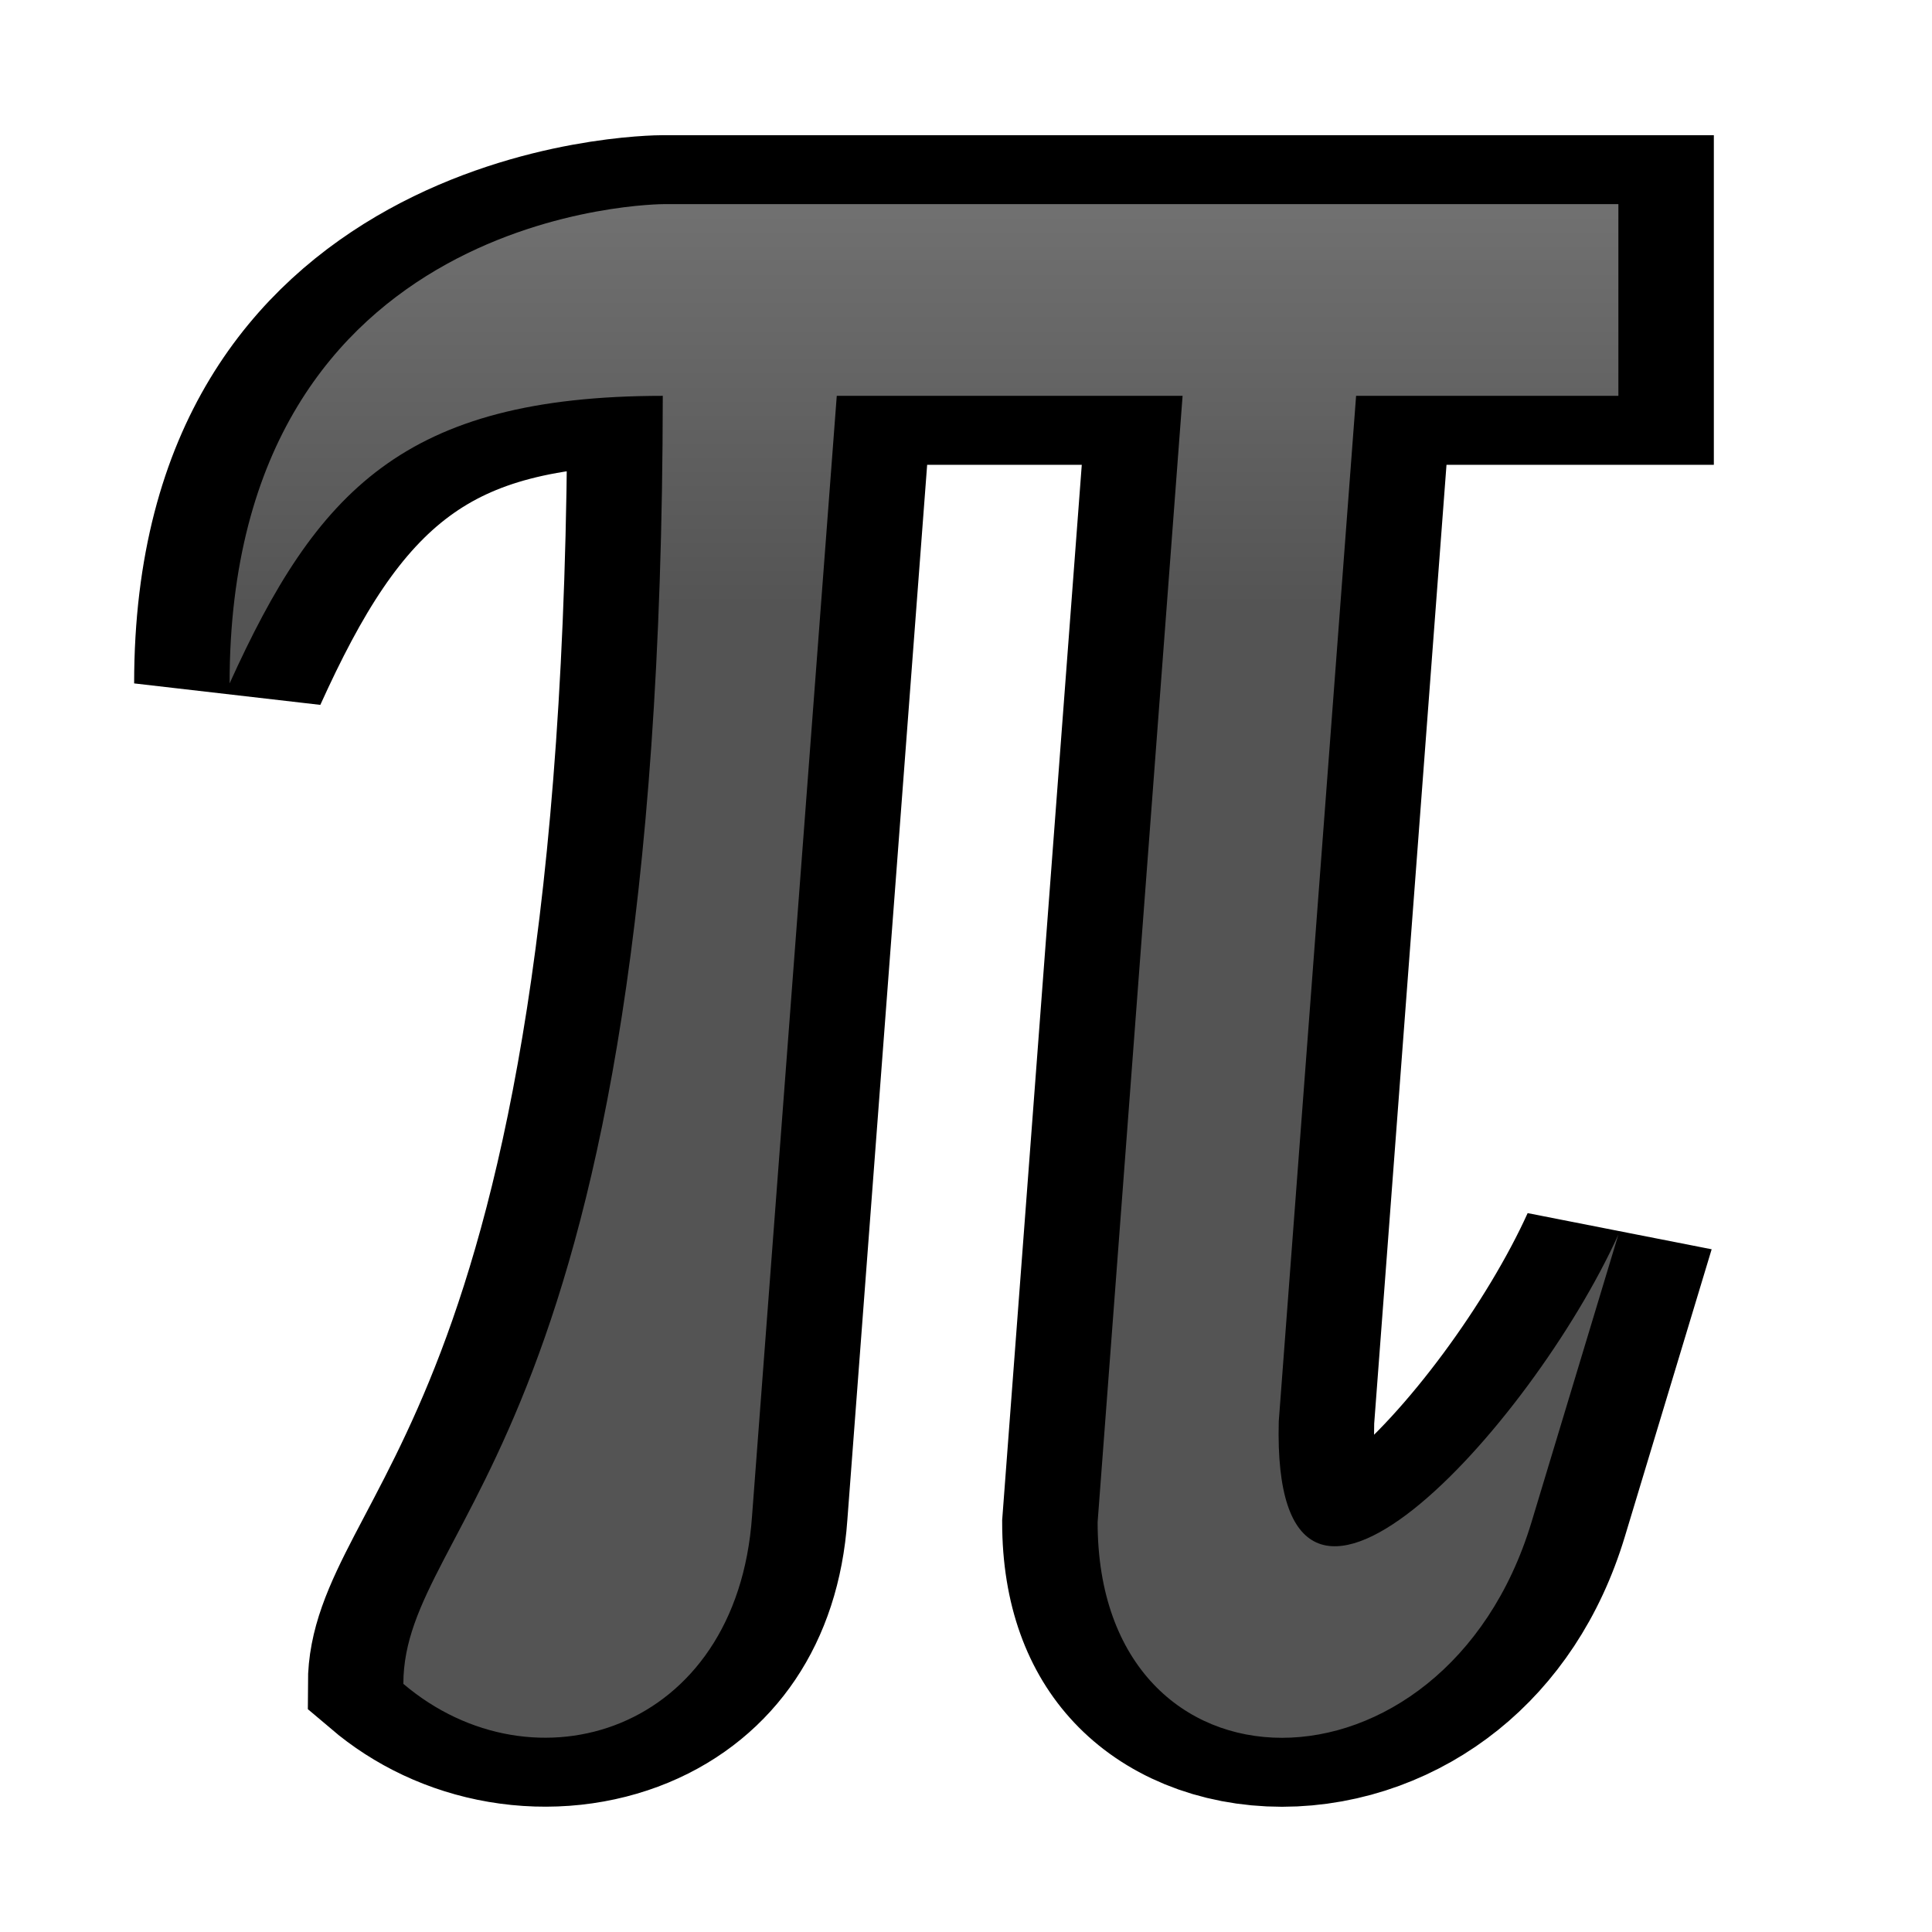
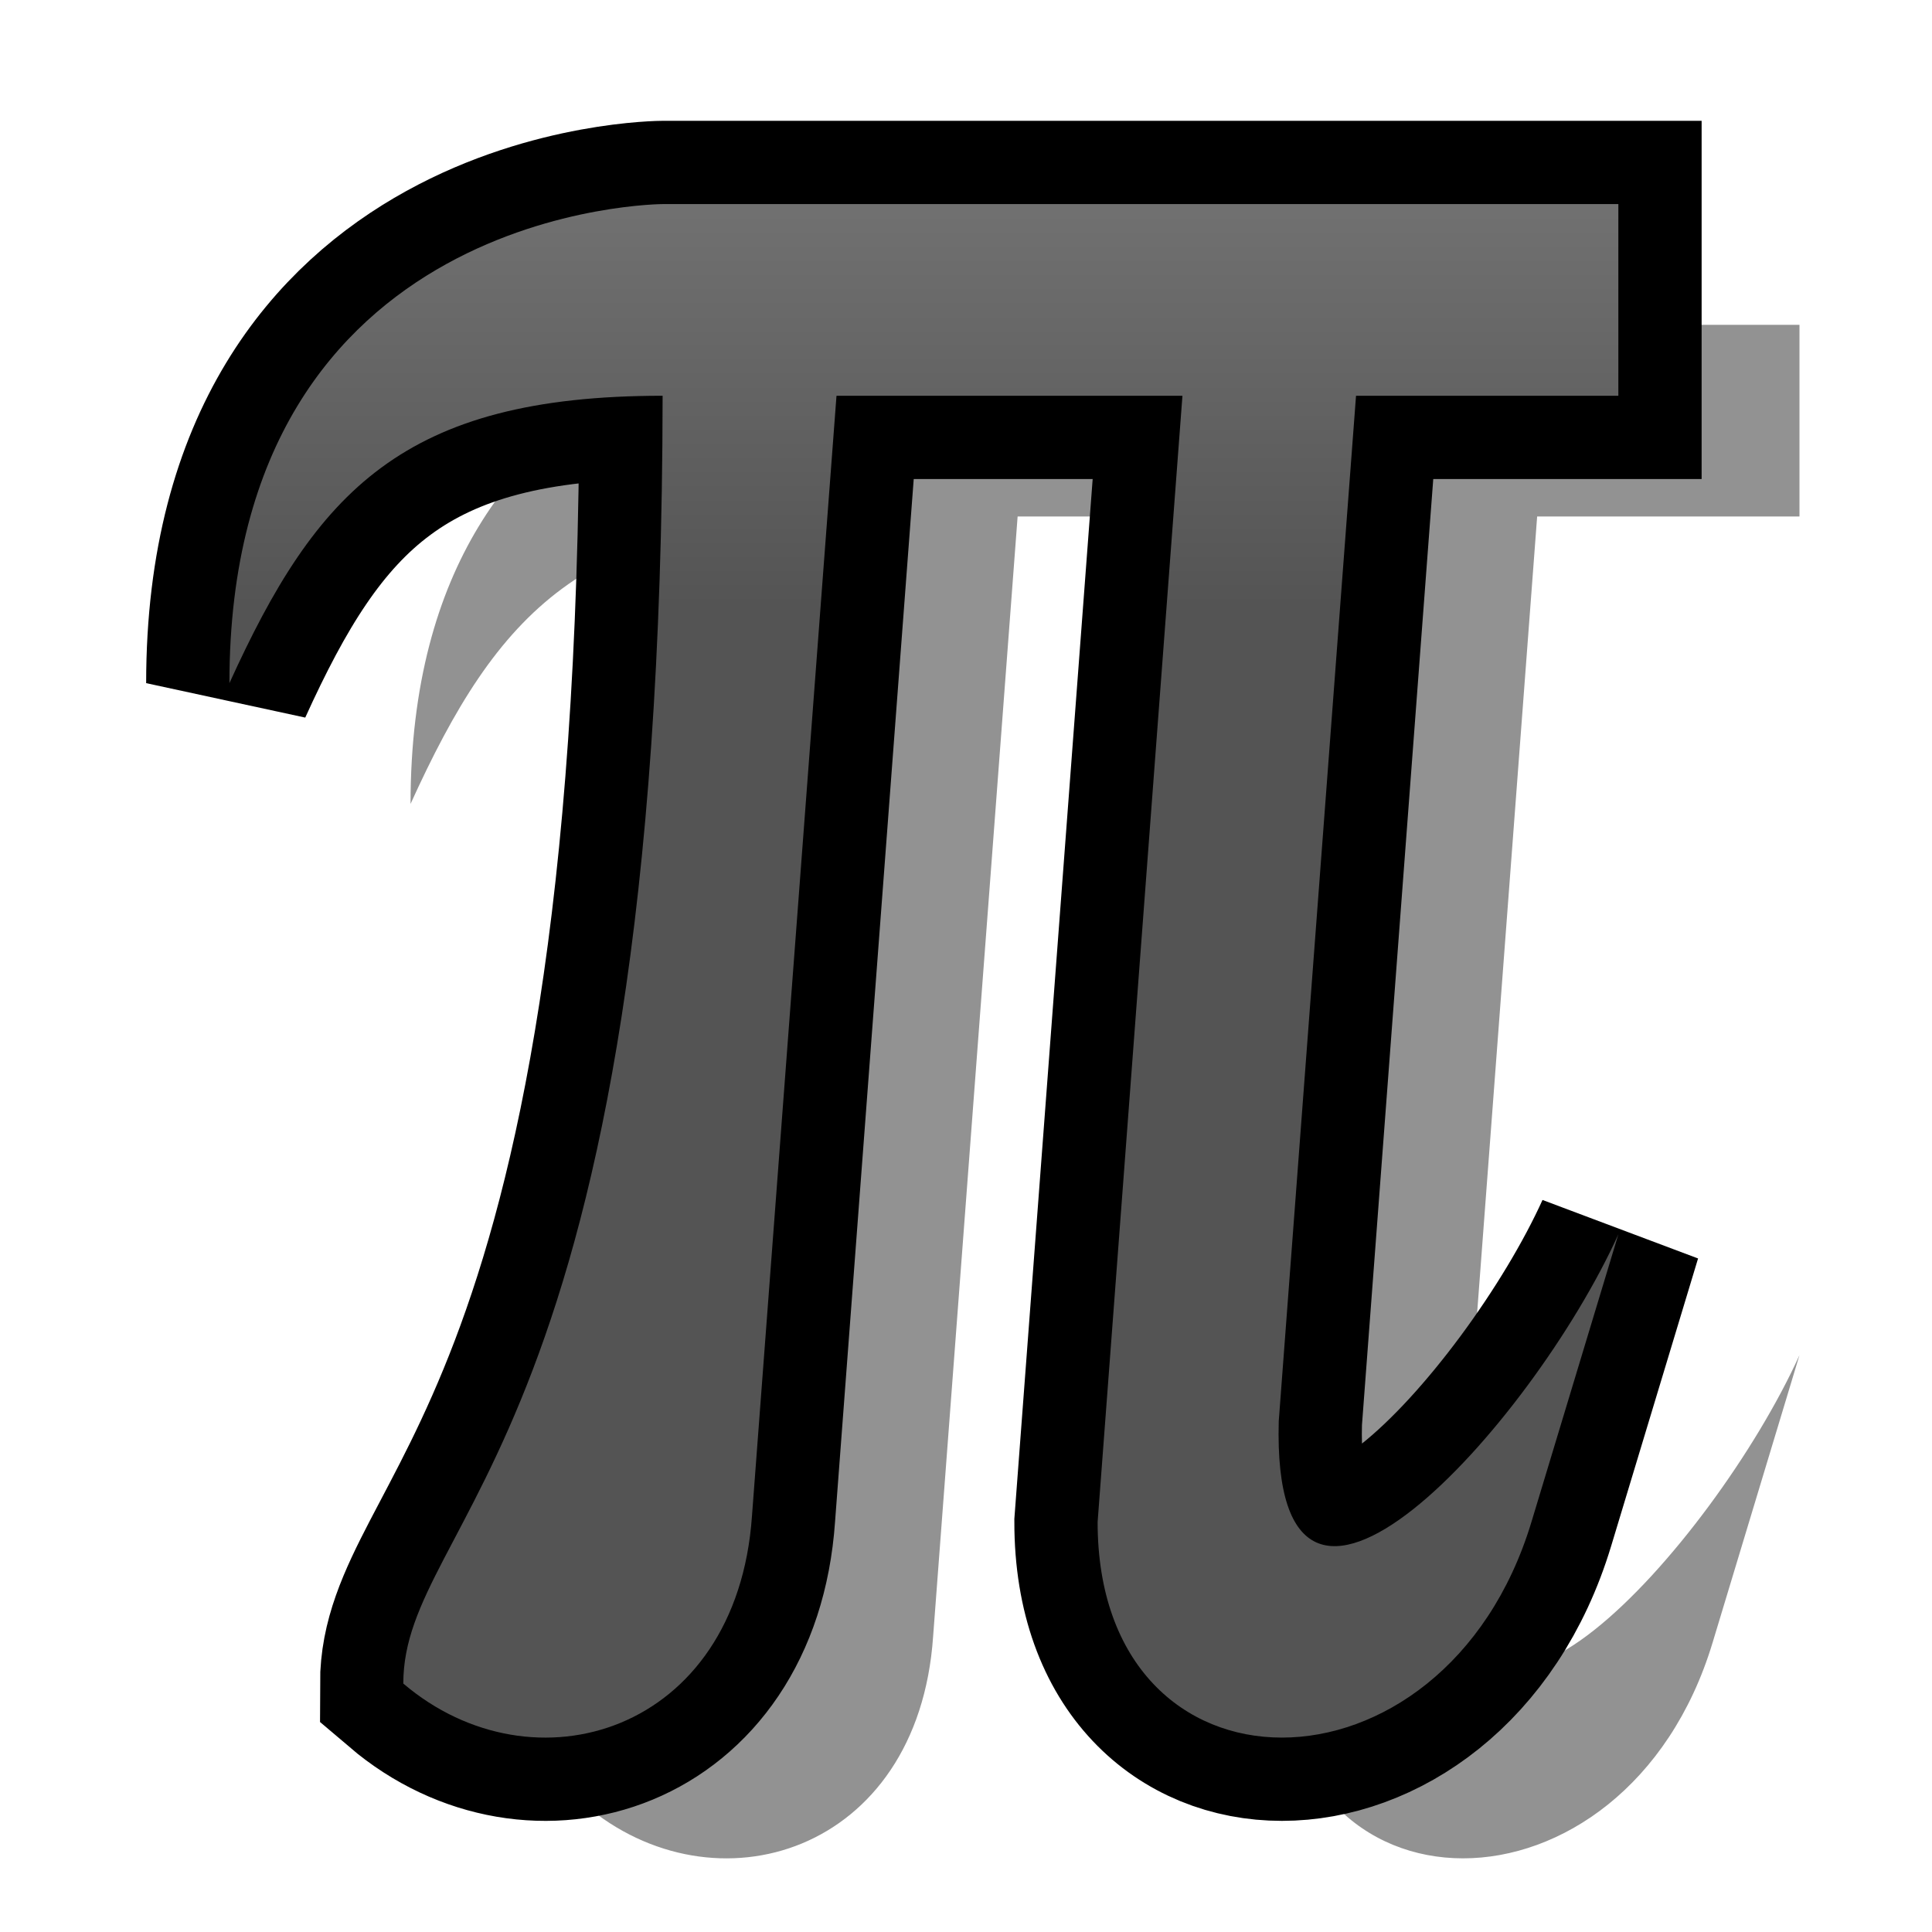
<svg xmlns="http://www.w3.org/2000/svg" version="1.1" width="64" height="64" color-interpolation="linearRGB">
  <g>
-     <path style="fill:none; stroke:#000000; stroke-width:8" d="M29.09 16.68C29.09 16.68 10.9 16.68 10.9 44.48C14.54 33.37 18.17 27.81 29.05 27.8C29.01 88.61 18.19 92.81 18.18 102.51C23.63 108.92 32.16 105.37 32.79 92.78L36.34 27.8H50.83L47.27 93.13C47.27 109.81 61.81 109.81 65.45 93.13L69.09 76.45C65.45 87.57 54.54 104.25 54.86 87.28L58.1 27.8H69.09V16.68H29.09z" transform="matrix(0.7906,0,0,0.5711,-1.0116,-2.7638)" />
-     <linearGradient id="gradient0" gradientUnits="userSpaceOnUse" x1="128" y1="4" x2="128" y2="40">
+     <path style="fill:#000000; fill-opacity:0.427" d="M21.98 6.76C21.98 6.76 7.6 6.76 7.6 22.63C10.48 16.29 13.35 13.11 21.95 13.11C21.92 47.84 13.36 50.23 13.36 55.77C17.67 59.44 24.41 57.41 24.91 50.22L27.71 13.11H39.17L36.36 50.42C36.36 59.94 47.85 59.94 50.73 50.42L53.61 40.89C50.73 47.24 42.1 56.77 42.36 47.08L44.92 13.11H53.61V6.76H21.98z            M21.98 6.76C21.98 6.76 7.6 6.76 7.6 22.63C10.48 16.29 13.35 13.11 21.95 13.11C21.92 47.84 13.36 50.23 13.36 55.77C17.67 59.44 24.41 57.41 24.91 50.22L27.71 13.11H39.17L36.36 50.42C36.36 59.94 47.85 59.94 50.73 50.42L53.61 40.89C50.73 47.24 42.1 56.77 42.36 47.08L44.92 13.11H53.61V6.76H21.98z" transform="matrix(1,0,0,1,6,4)" />
+     <path style="fill:none; stroke:#000000; stroke-width:5.517" d="M21.98 6.76C21.98 6.76 7.6 6.76 7.6 22.63C10.48 16.29 13.35 13.11 21.95 13.11C21.92 47.84 13.36 50.23 13.36 55.77C17.67 59.44 24.41 57.41 24.91 50.22L27.71 13.11H39.17L36.36 50.42C36.36 59.94 47.85 59.94 50.73 50.42L53.61 40.89C50.73 47.24 42.1 56.77 42.36 47.08L44.92 13.11H53.61V6.76H21.98z" />
+     <linearGradient id="gradient0" gradientUnits="userSpaceOnUse" x1="100.18" y1="-0.47" x2="100.18" y2="20.08">
      <stop offset="0" stop-color="#808080" />
      <stop offset="1" stop-color="#545454" />
    </linearGradient>
-     <path style="fill:url(#gradient0)" d="M29.09 16.68C29.09 16.68 10.9 16.68 10.9 44.48C14.54 33.37 18.17 27.81 29.05 27.8C29.01 88.61 18.19 92.81 18.18 102.51C23.63 108.92 32.16 105.37 32.79 92.78L36.34 27.8H50.83L47.27 93.13C47.27 109.81 61.81 109.81 65.45 93.13L69.09 76.45C65.45 87.57 54.54 104.25 54.86 87.28L58.1 27.8H69.09V16.68H29.09z" transform="matrix(0.7906,0,0,0.5711,-1.0116,-2.7638)" />
+     <path style="fill:url(#gradient0)" d="M21.98 6.76C21.98 6.76 7.6 6.76 7.6 22.63C10.48 16.29 13.35 13.11 21.95 13.11C21.92 47.84 13.36 50.23 13.36 55.77C17.67 59.44 24.41 57.41 24.91 50.22L27.71 13.11H39.17L36.36 50.42C36.36 59.94 47.85 59.94 50.73 50.42L53.61 40.89C50.73 47.24 42.1 56.77 42.36 47.08L44.92 13.11H53.61V6.76H21.98z" />
  </g>
</svg>
